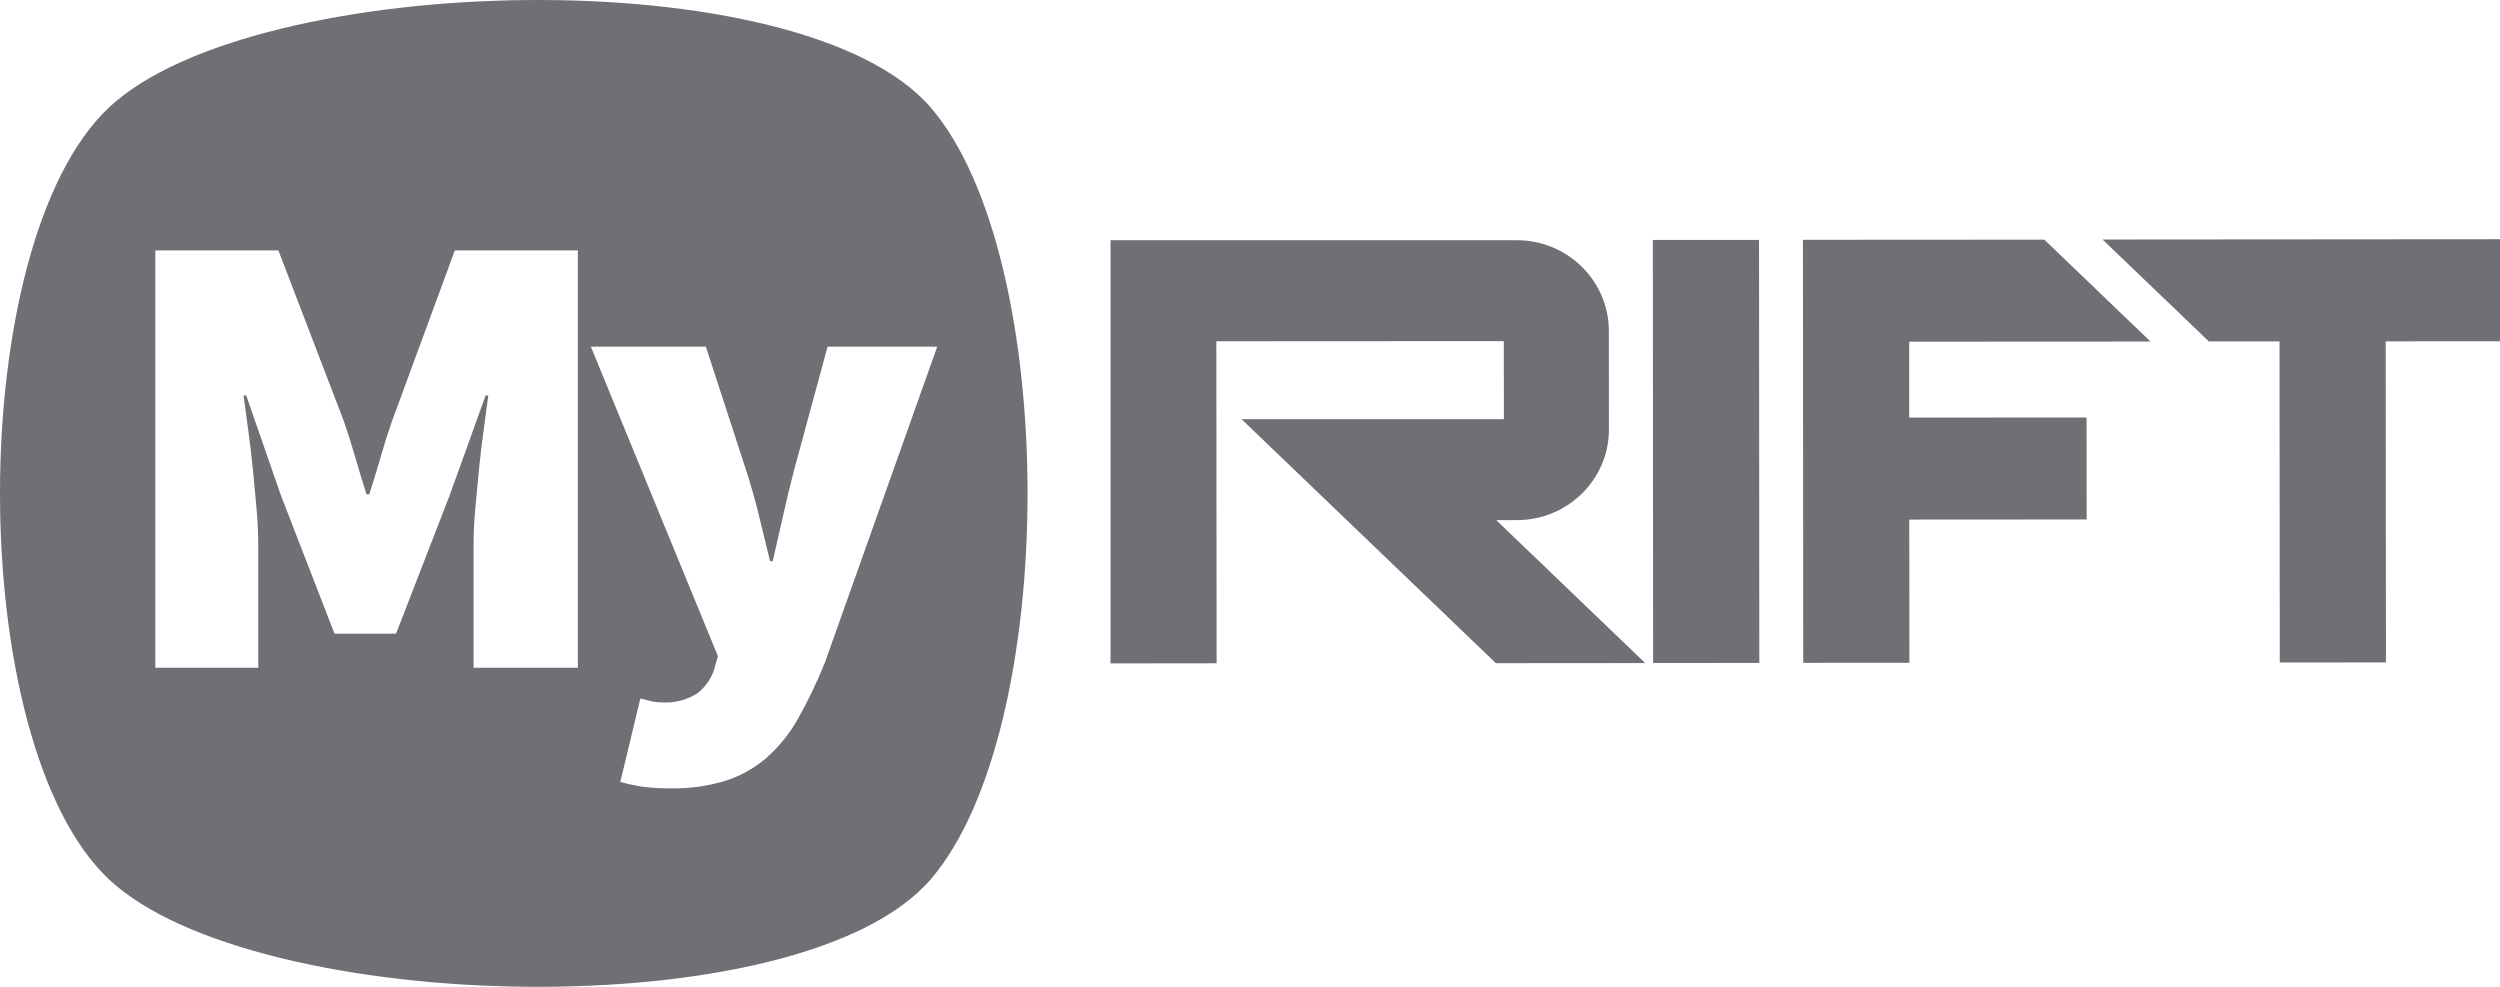
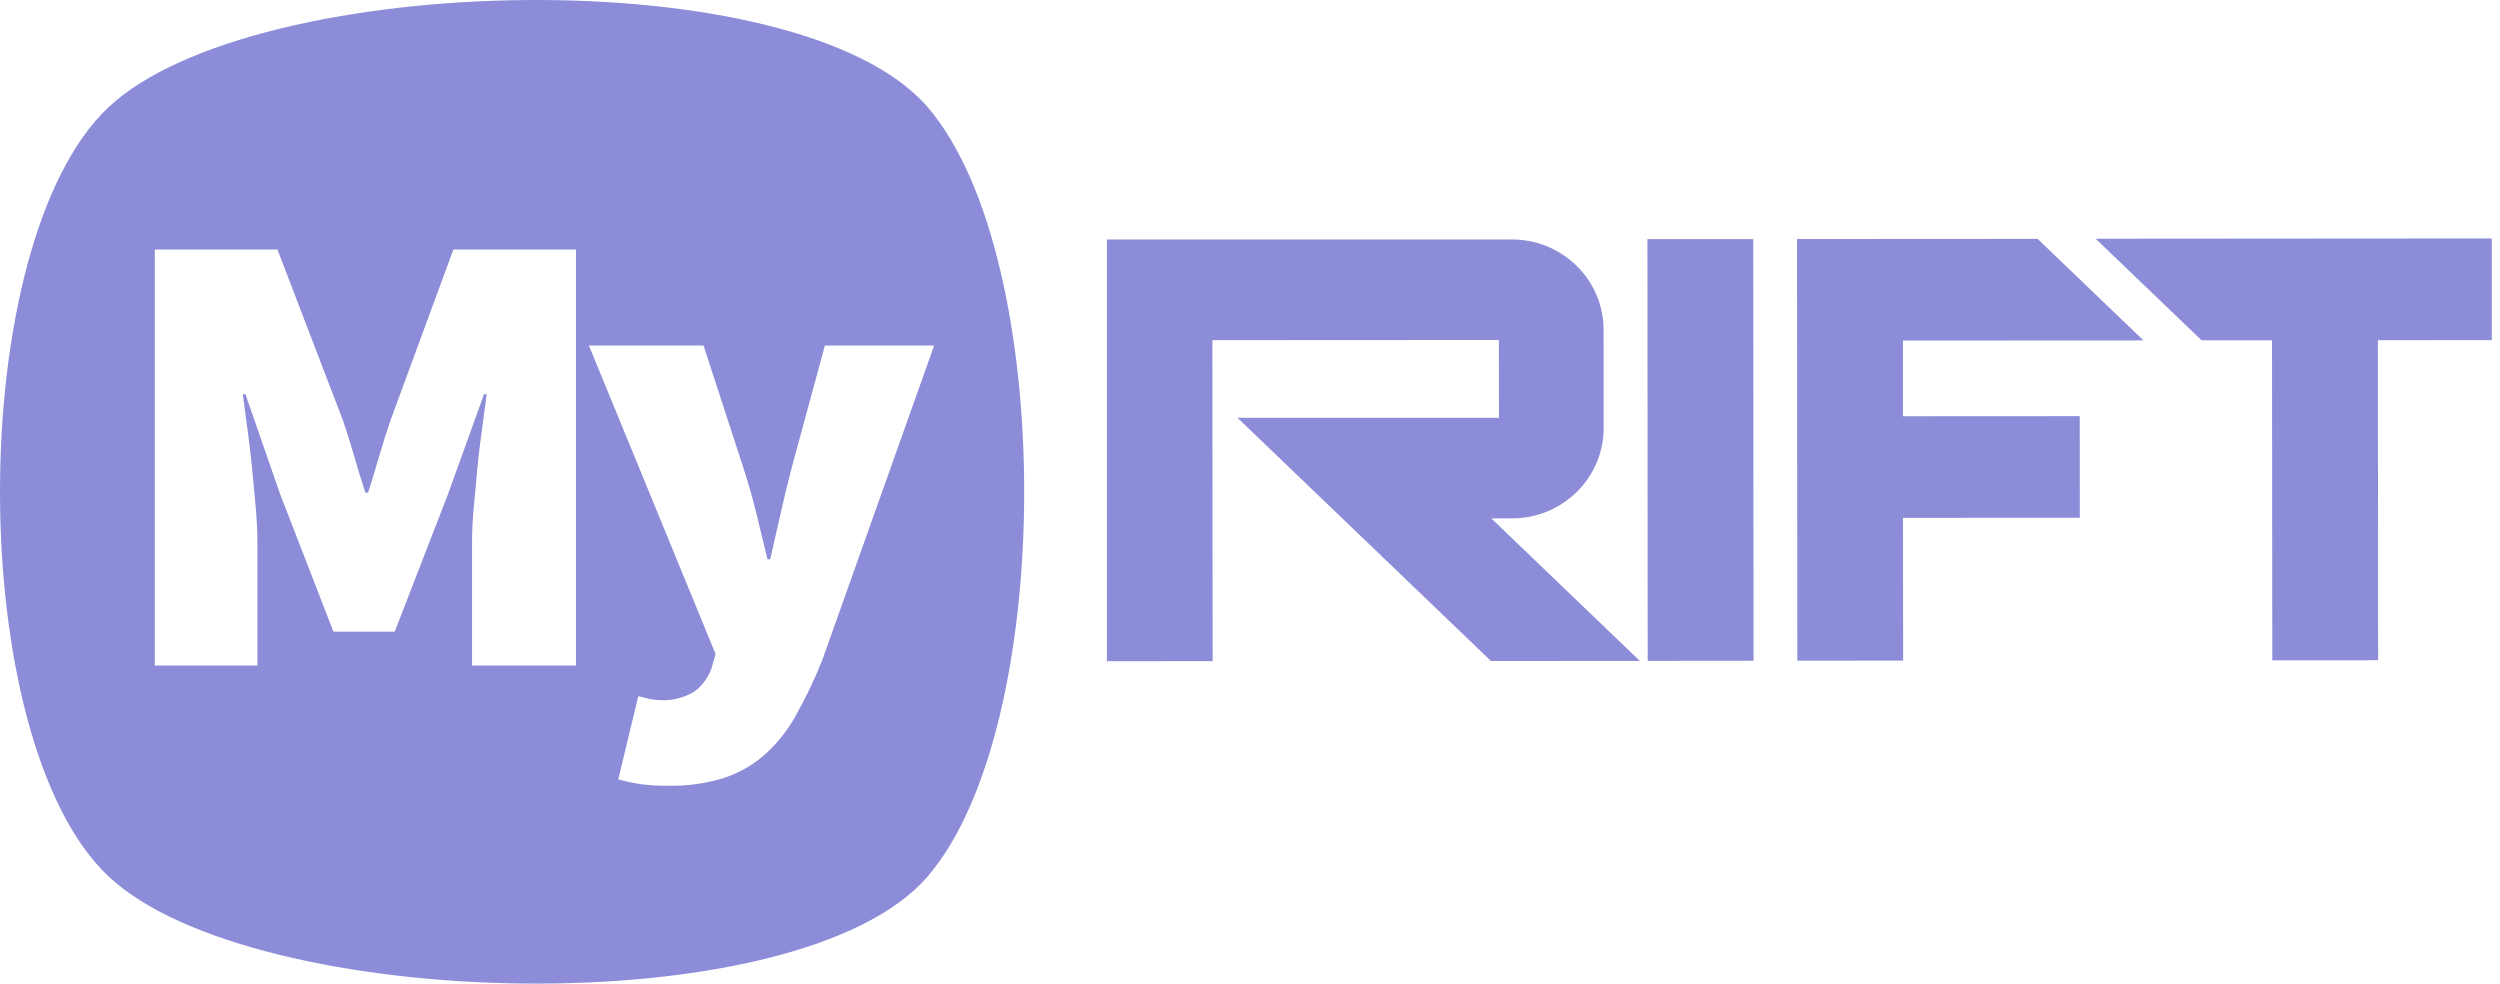
- <svg xmlns="http://www.w3.org/2000/svg" width="152px" height="60px" viewBox="0 0 152 60" version="1.1">
-   <g id="Site-Pages" stroke="none" stroke-width="1" fill="none" fill-rule="evenodd">
-     <g id="Landing-page-|-Leaf" transform="translate(-240, -2109)" fill="#6F7075" fill-rule="nonzero">
-       <g id="Group" transform="translate(240, 2109)">
-         <g id="myrift">
-           <path d="M152,20.748 L145.051,20.752 L145.067,40.274 L138.61,40.279 L138.594,20.757 L134.296,20.757 L127.836,14.563 L151.67,14.545 L151.999,14.545 L152,20.748 Z M124.295,14.571 L130.752,20.766 L116.079,20.774 L116.079,25.391 L126.864,25.385 L126.869,31.583 L116.084,31.59 L116.092,40.297 L109.636,40.301 L109.619,14.58 L124.295,14.571 Z M100.492,14.587 L106.949,14.587 L106.966,40.306 L100.509,40.312 L100.494,16.324 L100.492,14.587 Z M92.16,31.623 L90.971,31.623 L100.03,40.315 L90.951,40.322 L75.485,25.486 L91.436,25.486 L91.431,20.739 L73.954,20.749 L73.97,40.328 L67.775,40.335 L67.521,40.335 L67.521,14.606 L92.149,14.606 C95.235,14.566 97.772,16.999 97.818,20.045 L97.823,26.176 L97.823,26.176 C97.782,29.222 95.248,31.66 92.16,31.623 L92.16,31.623 Z M50.153,40.284 L56.983,21.076 L50.318,21.076 L48.283,28.57 C48.039,29.508 47.816,30.431 47.614,31.342 C47.412,32.252 47.202,33.177 46.983,34.115 L46.819,34.115 C46.578,33.126 46.348,32.183 46.129,31.285 C45.91,30.387 45.653,29.482 45.357,28.57 L42.917,21.079 L35.925,21.079 L43.65,39.894 L43.405,40.752 C43.212,41.318 42.851,41.814 42.369,42.176 C41.732,42.571 40.985,42.756 40.234,42.704 C40.009,42.702 39.784,42.676 39.564,42.625 C39.332,42.572 39.124,42.521 38.934,42.469 L37.715,47.541 C38.161,47.667 38.616,47.765 39.076,47.833 C39.649,47.906 40.226,47.938 40.804,47.931 C41.912,47.95 43.016,47.799 44.076,47.482 C44.996,47.191 45.846,46.72 46.576,46.096 C47.353,45.417 48.006,44.611 48.507,43.714 C49.132,42.608 49.682,41.462 50.153,40.284 Z M35.134,40.597 L35.134,15.223 L27.655,15.223 L23.833,25.607 C23.588,26.309 23.357,27.038 23.141,27.793 C22.924,28.547 22.694,29.302 22.45,30.057 L22.288,30.057 C22.044,29.304 21.813,28.549 21.596,27.793 C21.38,27.036 21.149,26.308 20.906,25.607 L16.925,15.223 L9.443,15.223 L9.443,40.599 L15.702,40.599 L15.702,33.103 C15.702,32.453 15.668,31.737 15.6,30.956 C15.532,30.175 15.458,29.375 15.377,28.555 C15.296,27.734 15.201,26.933 15.092,26.153 C14.983,25.373 14.889,24.671 14.808,24.045 L14.971,24.045 L17.085,30.135 L20.339,38.529 L24.079,38.529 L27.332,30.135 L29.526,24.045 L29.688,24.045 C29.608,24.67 29.513,25.373 29.405,26.153 C29.296,26.934 29.201,27.734 29.12,28.555 C29.038,29.375 28.964,30.175 28.896,30.956 C28.823,31.737 28.795,32.452 28.795,33.103 L28.795,40.599 L35.134,40.597 Z M6.624,6.536 C15.455,-1.759 48.735,-2.588 56.587,6.536 C64.439,15.661 64.438,44.337 56.587,53.463 C48.737,62.589 15.456,61.759 6.624,53.463 C-2.208,45.168 -2.208,14.832 6.624,6.536 Z" id="Shape" />
-         </g>
-       </g>
+ <svg xmlns="http://www.w3.org/2000/svg" width="122px" height="48px" viewBox="0 0 122 48" version="1.1">
+   <g id="Symbols" stroke="none" stroke-width="1" fill="none" fill-rule="evenodd">
+     <g id="Brands-/-Logos-/-MyRIFT" transform="translate(0, 0)" fill="#8C8CD9" fill-rule="nonzero">
+       <path d="M121.6,16.598 L116.041,16.602 L116.053,32.219 L110.888,32.223 L110.875,16.606 L107.437,16.606 L102.269,11.65 L121.336,11.636 L121.599,11.636 L121.6,16.598 Z M99.436,11.657 L104.601,16.613 L92.864,16.619 L92.864,20.313 L101.491,20.308 L101.495,25.267 L92.867,25.272 L92.873,32.237 L87.709,32.241 L87.695,11.664 L99.436,11.657 Z M80.394,11.669 L85.559,11.669 L85.573,32.245 L80.407,32.25 L80.396,13.059 L80.394,11.669 Z M73.728,25.298 L72.777,25.298 L80.024,32.252 L72.761,32.258 L60.388,20.388 L73.149,20.388 L73.145,16.591 L59.164,16.599 L59.176,32.262 L54.22,32.268 L54.017,32.268 L54.017,11.685 L73.719,11.685 C76.188,11.653 78.218,13.599 78.255,16.036 L78.258,20.94 L78.258,20.94 C78.226,23.378 76.198,25.328 73.728,25.298 L73.728,25.298 Z M40.122,32.227 L45.586,16.861 L40.254,16.861 L38.626,22.856 C38.432,23.606 38.253,24.345 38.091,25.073 C37.93,25.802 37.761,26.541 37.587,27.292 L37.455,27.292 C37.262,26.501 37.078,25.746 36.903,25.028 C36.728,24.309 36.522,23.586 36.285,22.856 L34.333,16.863 L28.74,16.863 L34.92,31.916 L34.724,32.601 C34.569,33.054 34.281,33.451 33.895,33.741 C33.386,34.057 32.788,34.205 32.187,34.163 C32.007,34.162 31.827,34.141 31.651,34.1 C31.466,34.058 31.299,34.017 31.147,33.975 L30.172,38.032 C30.529,38.134 30.893,38.212 31.26,38.267 C31.719,38.325 32.181,38.351 32.643,38.344 C33.529,38.36 34.413,38.239 35.261,37.986 C35.997,37.753 36.677,37.376 37.261,36.877 C37.882,36.333 38.405,35.689 38.806,34.971 C39.306,34.086 39.745,33.17 40.122,32.227 Z M28.107,32.477 L28.107,12.178 L22.124,12.178 L19.066,20.486 C18.871,21.047 18.686,21.63 18.513,22.234 C18.339,22.838 18.155,23.442 17.96,24.045 L17.831,24.045 C17.635,23.443 17.45,22.839 17.277,22.234 C17.104,21.629 16.92,21.046 16.725,20.486 L13.54,12.178 L7.554,12.178 L7.554,32.479 L12.562,32.479 L12.562,26.483 C12.562,25.962 12.535,25.39 12.48,24.765 C12.426,24.14 12.366,23.5 12.302,22.844 C12.237,22.187 12.161,21.547 12.074,20.923 C11.987,20.299 11.911,19.736 11.847,19.236 L11.977,19.236 L13.668,24.108 L16.271,30.824 L19.263,30.824 L21.865,24.108 L23.62,19.236 L23.75,19.236 C23.686,19.736 23.611,20.298 23.524,20.923 C23.437,21.547 23.361,22.187 23.296,22.844 C23.231,23.5 23.171,24.14 23.117,24.765 C23.059,25.389 23.036,25.962 23.036,26.483 L23.036,32.479 L28.107,32.477 Z M5.299,5.229 C12.364,-1.407 38.988,-2.071 45.27,5.229 C51.551,12.529 51.55,35.47 45.27,42.771 C38.99,50.071 12.365,49.407 5.299,42.771 C-1.766,36.134 -1.767,11.866 5.299,5.229 Z" id="MyRIFT" />
    </g>
  </g>
</svg>
